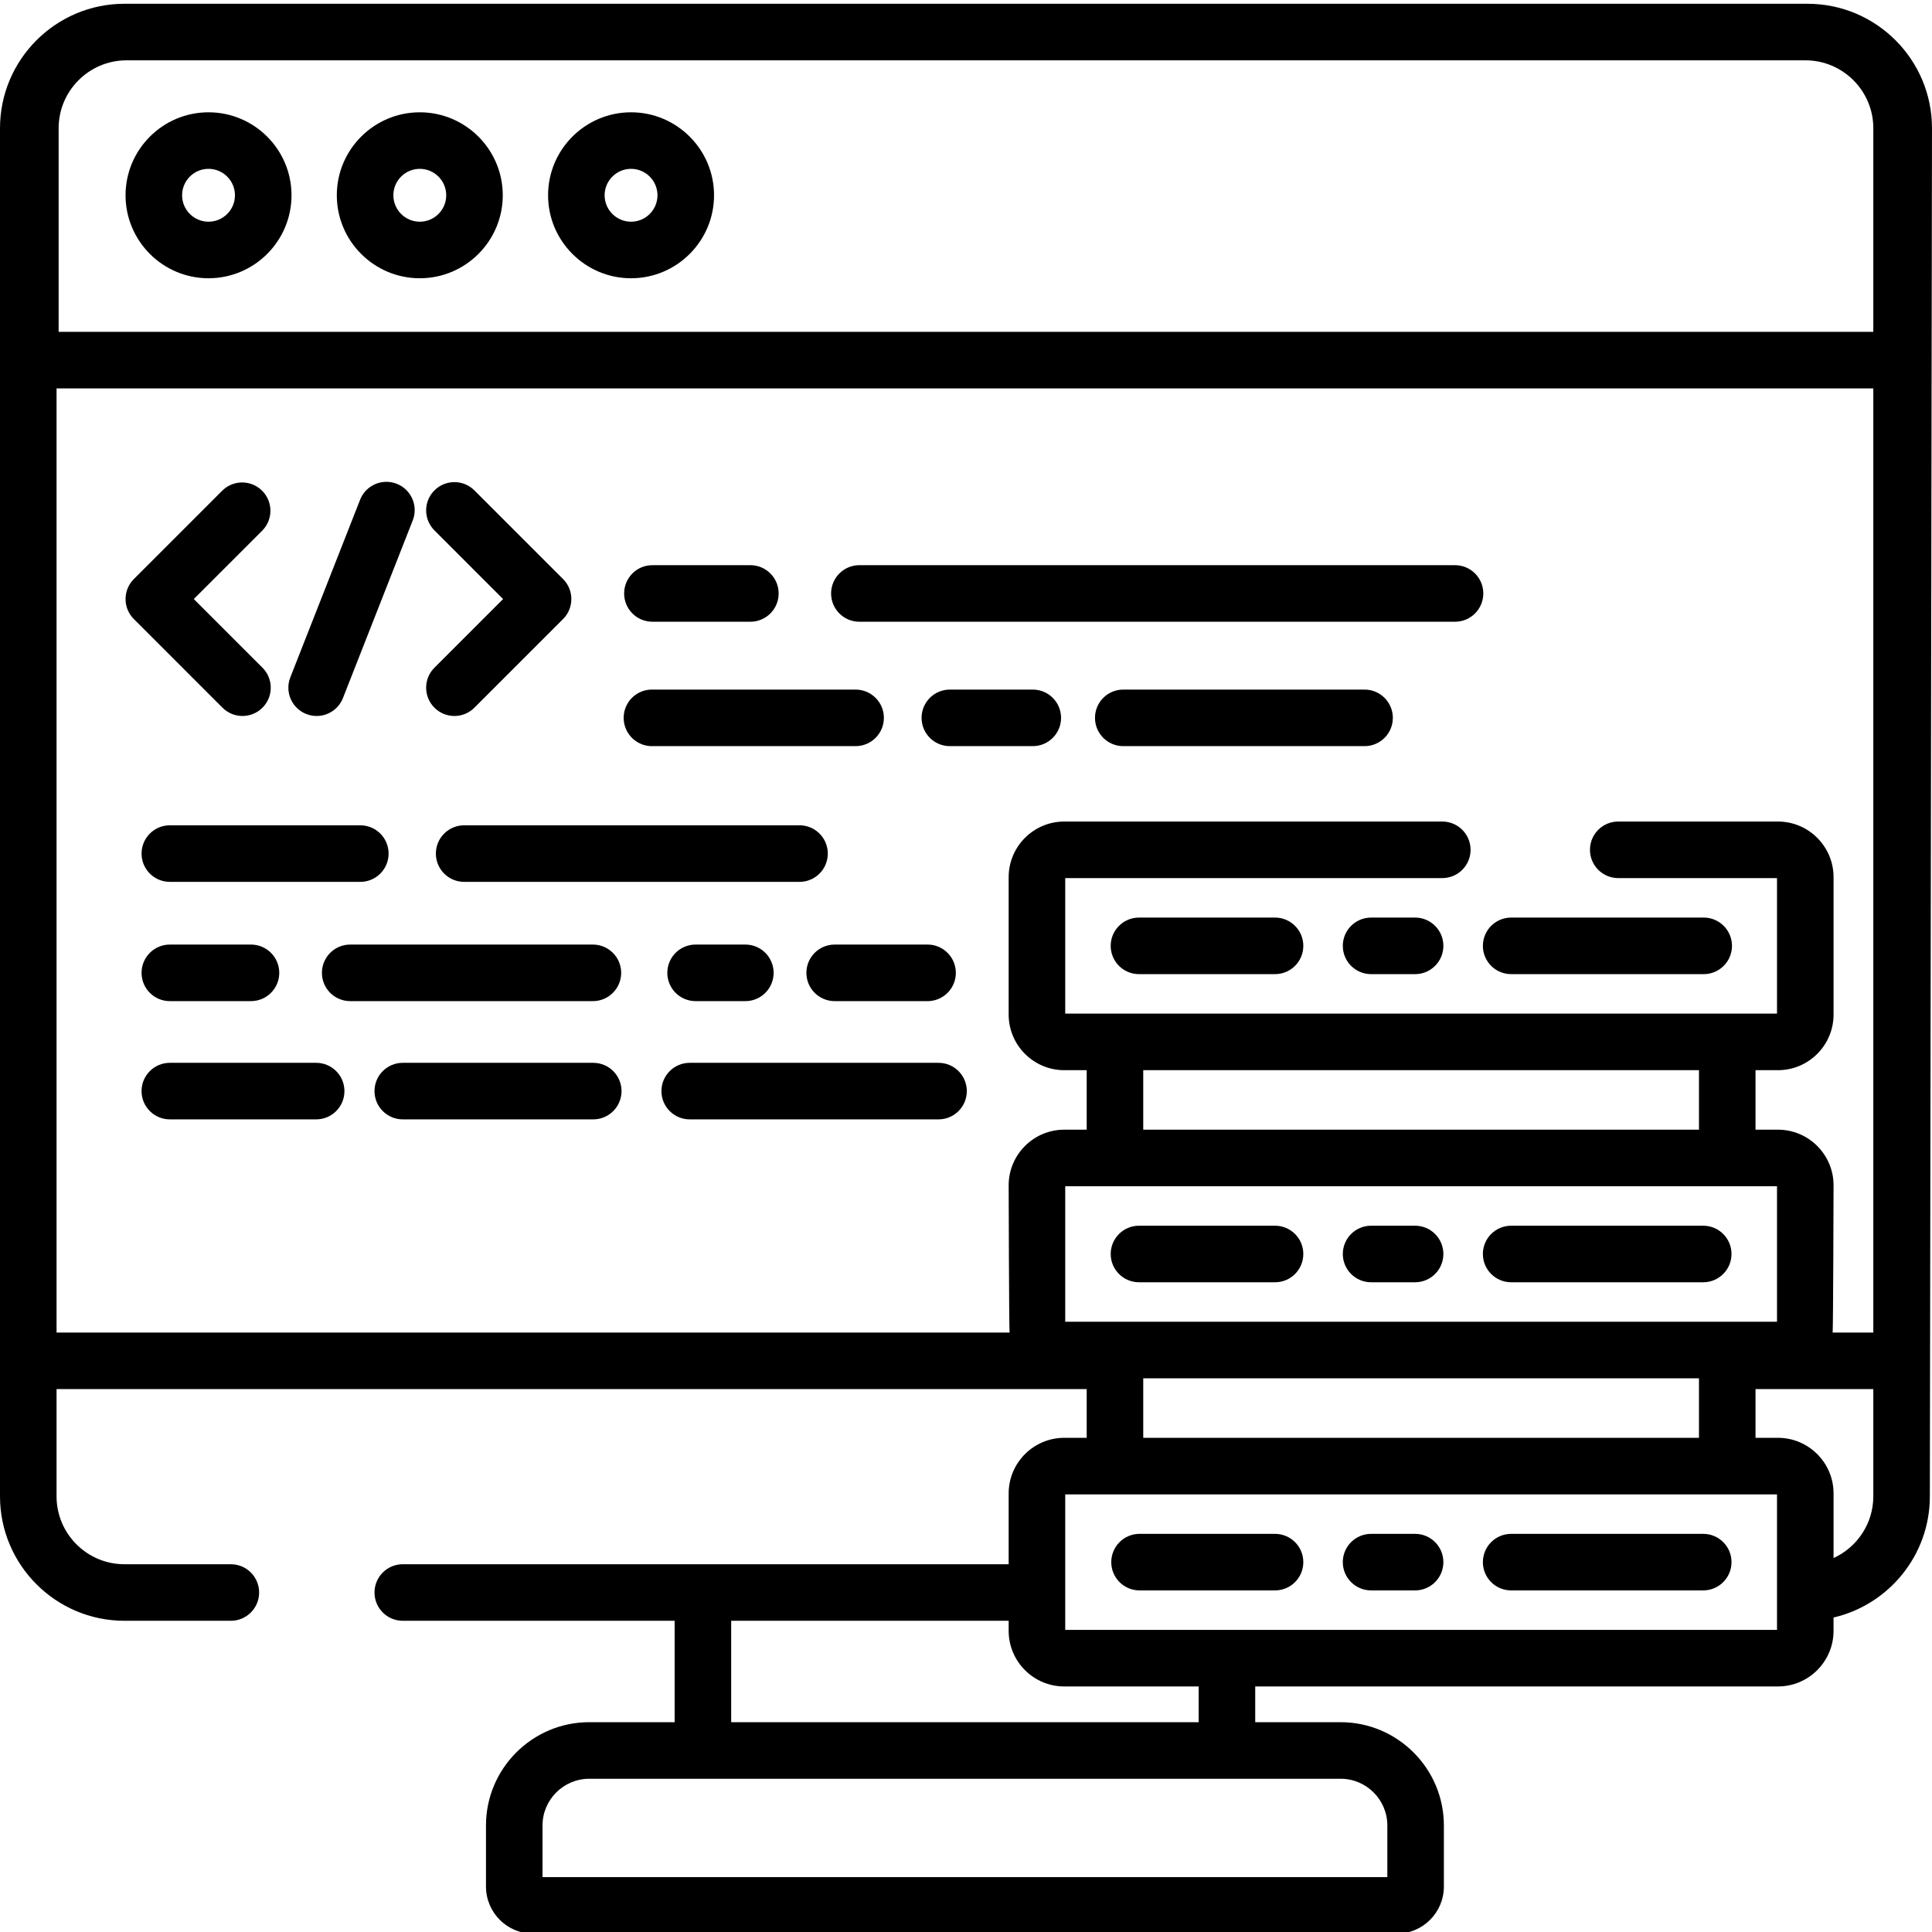
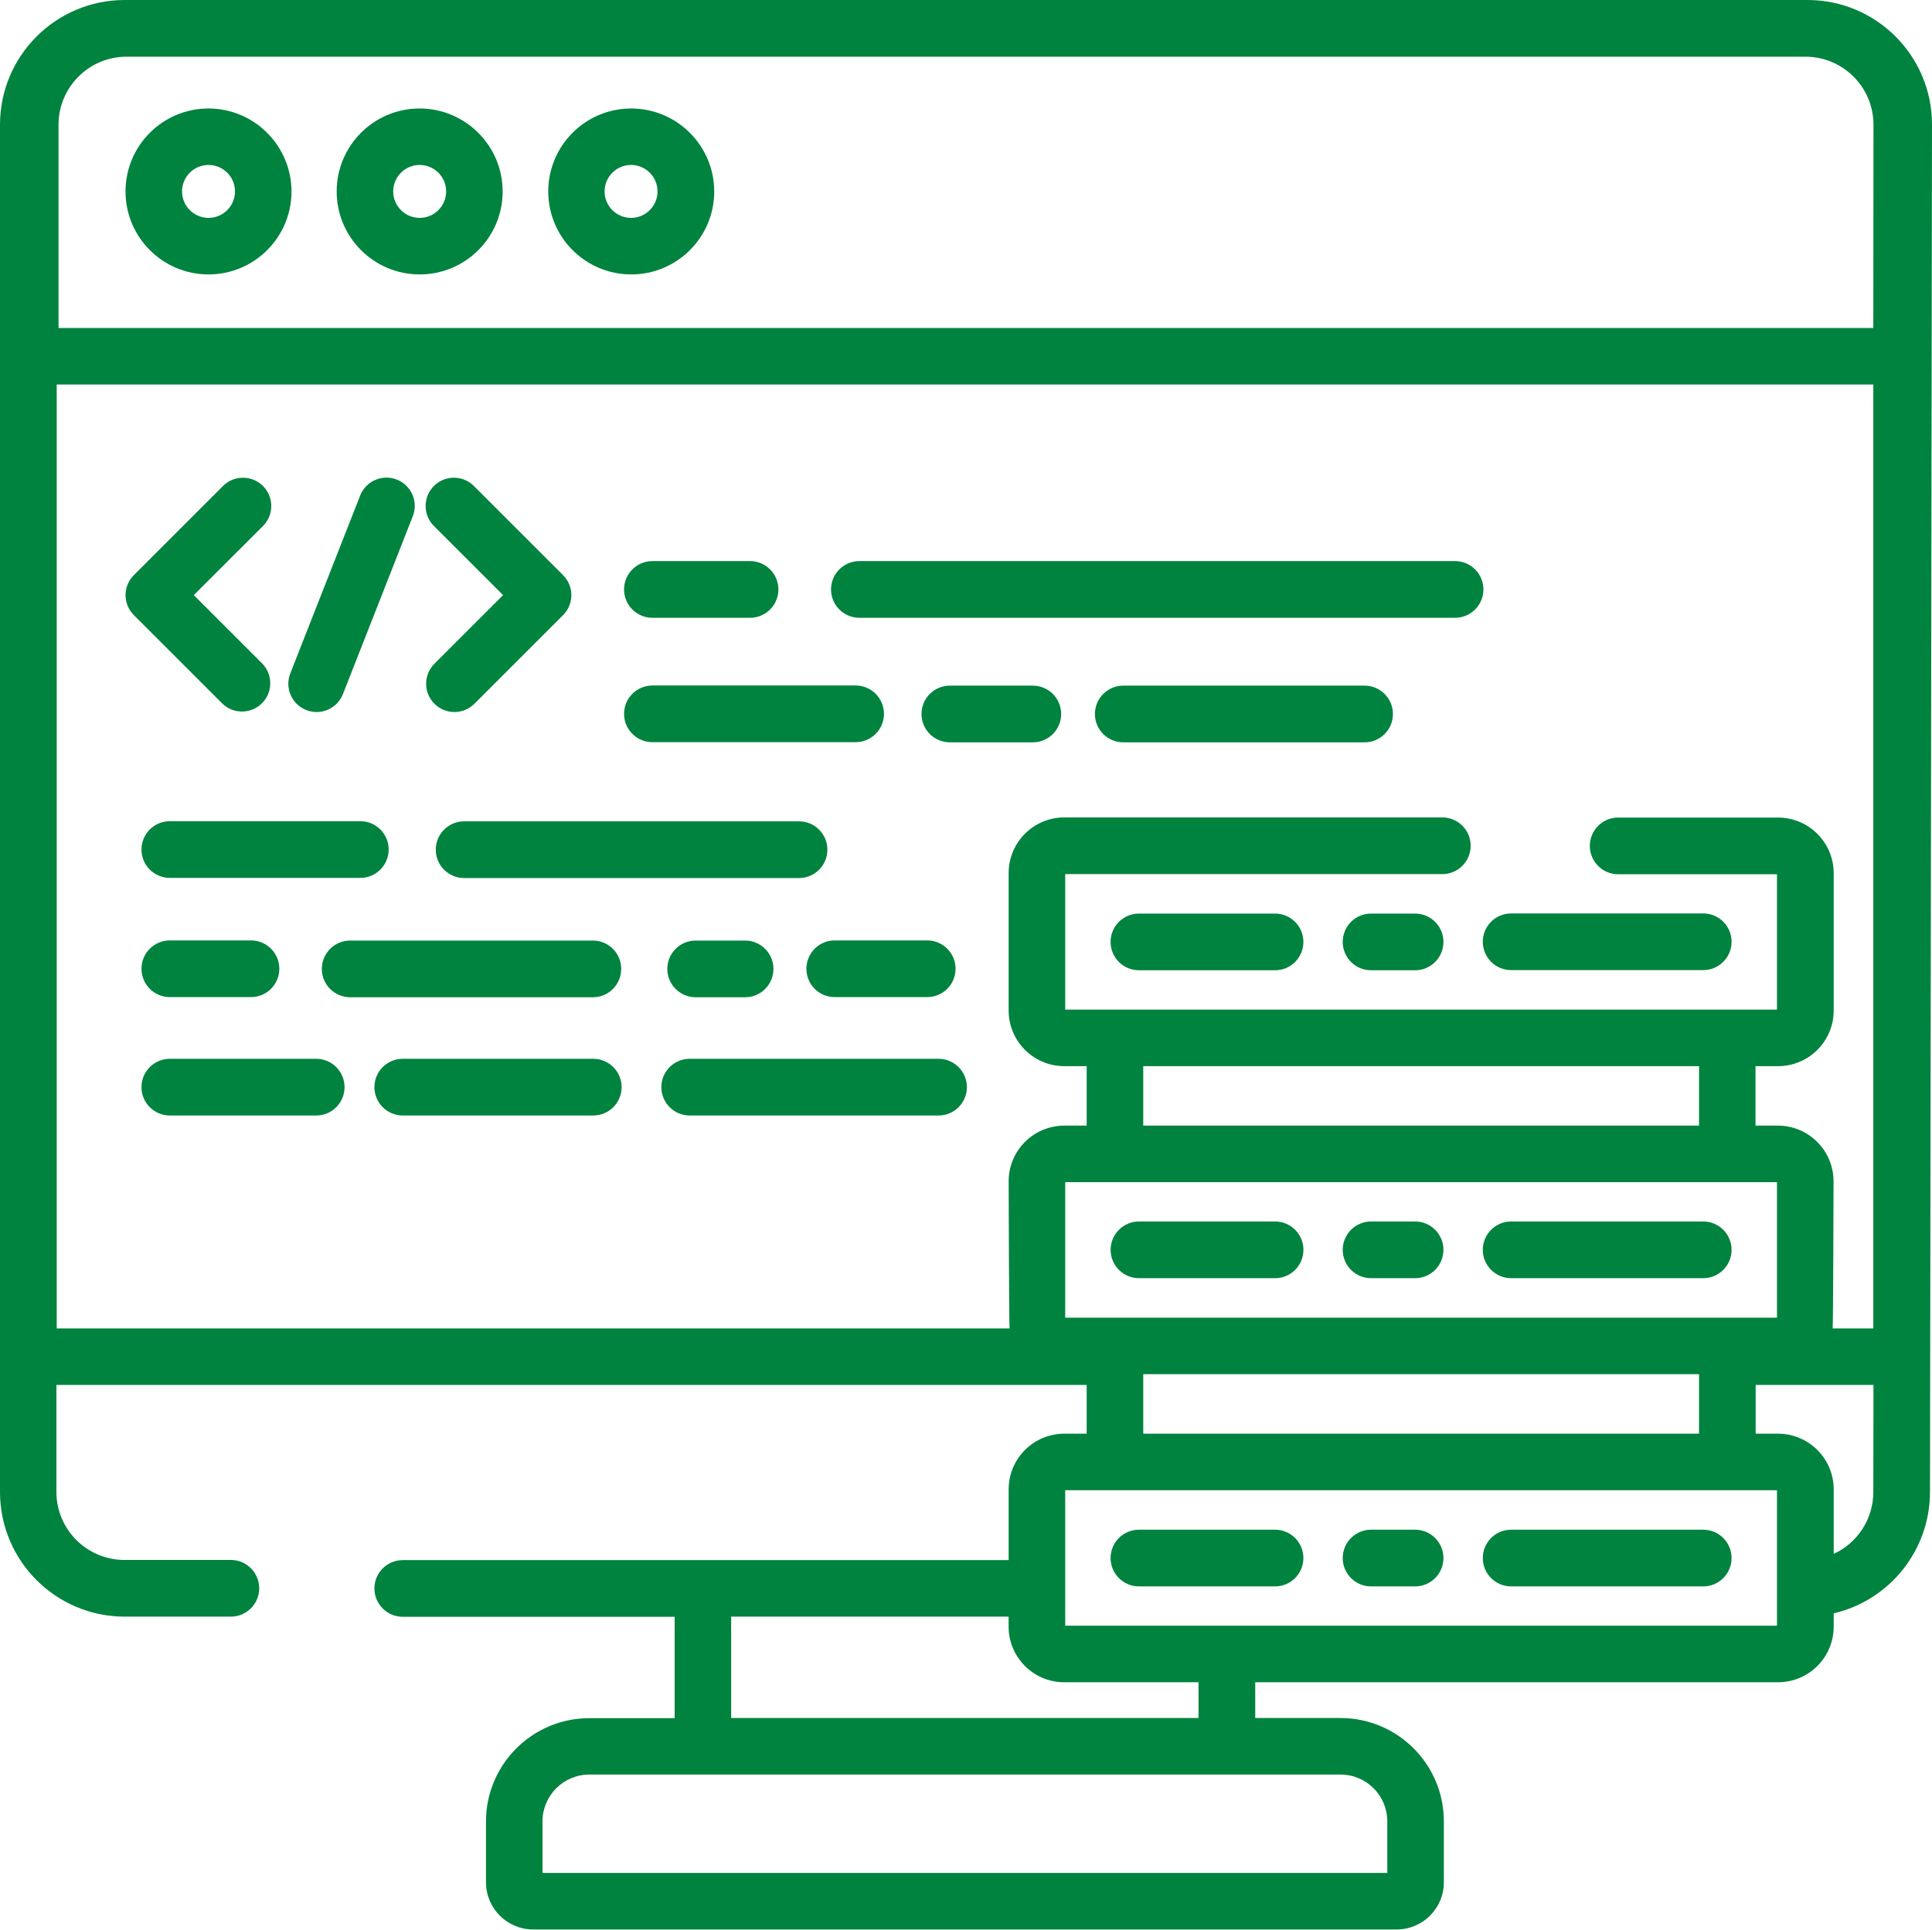
- <svg xmlns="http://www.w3.org/2000/svg" height="511pt" viewBox="0 0 511.998 511" width="511pt">
-   <path d="M58.96 187.047a7.472 7.472 0 005.298 2.195 7.495 7.495 0 005.3-12.793l-18.195-18.195 18.196-18.191a7.495 7.495 0 00-10.598-10.598l-23.492 23.492a7.493 7.493 0 000 10.598zm74.36-28.793l-18.195 18.195a7.491 7.491 0 00.004 10.598c1.46 1.46 3.379 2.195 5.297 2.195s3.836-.734 5.297-2.195l23.496-23.496a7.49 7.49 0 000-10.594l-23.496-23.496a7.49 7.49 0 00-10.594 0 7.488 7.488 0 000 10.598zm-52.148 30.469c.898.351 1.828.52 2.738.52a7.498 7.498 0 006.977-4.755l18.457-46.988a7.492 7.492 0 10-13.945-5.48l-18.462 46.988c-1.511 3.851.383 8.203 4.235 9.715zm-36.164 44.48h50.48a7.494 7.494 0 000-14.988h-50.48a7.491 7.491 0 00-7.492 7.492 7.492 7.492 0 007.492 7.496zm166.746-14.988h-88.75a7.494 7.494 0 000 14.988h88.75a7.495 7.495 0 100-14.988zM45.008 264.809h21.504a7.494 7.494 0 000-14.989H45.008a7.491 7.491 0 00-7.492 7.493 7.492 7.492 0 007.492 7.496zM184.34 249.82a7.491 7.491 0 00-7.492 7.493 7.492 7.492 0 007.492 7.496h13.094a7.495 7.495 0 100-14.989zm-19.723 7.493a7.494 7.494 0 00-7.492-7.493h-64.32a7.491 7.491 0 00-7.493 7.493 7.492 7.492 0 007.493 7.496h64.32a7.494 7.494 0 007.492-7.496zm49.086 0a7.494 7.494 0 007.492 7.496h24.528a7.495 7.495 0 100-14.989h-24.528a7.494 7.494 0 00-7.492 7.493zm-40.808-93.047h25.87a7.495 7.495 0 100-14.989h-25.87a7.494 7.494 0 100 14.989zm54.847 0h157.856a7.492 7.492 0 007.492-7.496 7.491 7.491 0 00-7.492-7.493H227.742a7.494 7.494 0 100 14.989zm133.879 17.98h-63.945a7.494 7.494 0 000 14.988h63.945a7.494 7.494 0 000-14.988zm-87.921 0h-21.981a7.492 7.492 0 00-7.492 7.496 7.491 7.491 0 007.492 7.492h21.98a7.491 7.491 0 007.492-7.492 7.492 7.492 0 00-7.492-7.496zm-100.805 14.988h53.847a7.494 7.494 0 000-14.988h-53.847a7.495 7.495 0 100 14.988zm-15.676 83.926h-50.477a7.494 7.494 0 00-7.496 7.492 7.494 7.494 0 007.496 7.493h50.477a7.494 7.494 0 007.492-7.493 7.494 7.494 0 00-7.492-7.492zm-73.429 0H45.007a7.491 7.491 0 00-7.492 7.492 7.491 7.491 0 007.492 7.493h38.781a7.491 7.491 0 007.492-7.493 7.491 7.491 0 00-7.492-7.492zm164.933 0H182.78a7.491 7.491 0 00-7.492 7.492 7.491 7.491 0 007.492 7.493h65.942a7.494 7.494 0 007.492-7.493 7.494 7.494 0 00-7.492-7.492zm89.175-38.492H301.84a7.494 7.494 0 000 14.988h36.058a7.492 7.492 0 007.493-7.496 7.491 7.491 0 00-7.493-7.492zm62.571 14.988h50.902a7.495 7.495 0 100-14.988H400.47a7.491 7.491 0 00-7.492 7.492 7.494 7.494 0 007.492 7.496zm-25.453-14.988h-11.664a7.494 7.494 0 100 14.988h11.664a7.492 7.492 0 007.492-7.496 7.491 7.491 0 00-7.492-7.492zm-73.176 96.645h36.058a7.489 7.489 0 007.493-7.493 7.491 7.491 0 00-7.493-7.492H301.84a7.494 7.494 0 00-7.492 7.492 7.491 7.491 0 007.492 7.493zm98.629 0h50.902a7.492 7.492 0 100-14.985H400.47a7.491 7.491 0 00-7.492 7.492 7.491 7.491 0 007.492 7.493zm-37.117 0h11.664a7.492 7.492 0 100-14.985h-11.664a7.491 7.491 0 00-7.493 7.492 7.489 7.489 0 007.493 7.493zm-25.454 66.675H301.84a7.494 7.494 0 000 14.985h36.058c4.141 0 7.493-3.356 7.493-7.493s-3.352-7.492-7.493-7.492zm113.473 0H400.47c-4.14 0-7.492 3.356-7.492 7.492s3.351 7.493 7.492 7.493h50.902c4.14 0 7.496-3.356 7.496-7.493s-3.355-7.492-7.496-7.492zm-76.355 0h-11.664c-4.141 0-7.497 3.356-7.497 7.492s3.356 7.493 7.497 7.493h11.664c4.14 0 7.492-3.356 7.492-7.493s-3.352-7.492-7.492-7.492zm0 0" />
-   <path d="M479.023.5H32.98C14.797.5 0 15.293 0 33.48v362.567c0 18.183 14.797 32.976 32.98 32.976h28.2a7.491 7.491 0 007.492-7.492 7.494 7.494 0 00-7.492-7.492h-28.2c-9.921 0-17.992-8.07-17.992-17.992V367.62h272.996v12.914h-5.941c-8.129 0-14.738 6.61-14.738 14.738v18.766H106.738a7.494 7.494 0 00-7.492 7.492 7.491 7.491 0 007.492 7.492h72.047v26.875H156.16c-15.094 0-27.37 12.282-27.37 27.372v16.187c0 6.887 5.6 12.488 12.487 12.488h228.875c6.887 0 12.489-5.601 12.489-12.488V483.27c0-15.09-12.278-27.372-27.371-27.372h-22.625v-9.472h138.527c8.125 0 14.734-6.61 14.734-14.739v-3.527c14.606-3.39 25.524-16.496 25.524-32.113l.566-362.57C512 15.293 497.207.5 479.023.5zm-196.73 349.281v-35.918h188.629v35.918zm20.676-50.906v-15.766h147.273v15.766zm147.273 65.89v15.77H302.97v-15.77zM193.77 429.024h73.535v2.668c0 8.125 6.61 14.735 14.738 14.735h35.617v9.472H193.77zm161.503 41.864c6.829 0 12.383 5.554 12.383 12.383v13.69H143.773v-13.69c0-6.829 5.559-12.383 12.387-12.383zm115.649-39.45H282.293v-35.914h188.629zm25.523-35.39c0 7.258-4.328 13.512-10.535 16.351V395.27c0-8.125-6.613-14.735-14.738-14.735h-5.942v-12.914h31.215zm0-43.41h-10.78c.151-.848.245-39.024.245-39.024 0-8.129-6.613-14.738-14.738-14.738h-5.942V283.11h5.942c8.125 0 14.738-6.613 14.738-14.738v-36.418c0-8.125-6.613-14.738-14.738-14.738h-42.324a7.492 7.492 0 00-7.493 7.496 7.491 7.491 0 007.493 7.492h42.074v35.918H282.293v-35.918h99.93a7.491 7.491 0 007.492-7.492 7.492 7.492 0 00-7.492-7.496h-100.18c-8.129 0-14.738 6.613-14.738 14.738v36.418c0 8.125 6.61 14.738 14.738 14.738h5.941v15.766h-5.941c-8.129 0-14.738 6.613-14.738 14.738 0 0 .093 38.176.246 39.024H14.988V102.43h481.457zm0-265.196H15.54V33.477c0-9.918 8.07-17.989 17.992-17.989h444.922c9.922 0 17.992 8.07 17.992 17.992zm0 0" />
-   <path d="M55.262 29.262c-12.125 0-21.989 9.863-21.989 21.988s9.864 21.992 21.989 21.992 21.992-9.867 21.992-21.992-9.867-21.988-21.992-21.988zm0 28.992c-3.86 0-7.004-3.14-7.004-7.004 0-3.86 3.144-7.004 7.004-7.004 3.863 0 7.004 3.145 7.004 7.004a7.01 7.01 0 01-7.004 7.004zm55.988-28.992c-12.125 0-21.992 9.863-21.992 21.988s9.867 21.992 21.992 21.992 21.988-9.867 21.988-21.992-9.867-21.988-21.988-21.988zm0 28.992a7.01 7.01 0 01-7.004-7.004c0-3.86 3.14-7.004 7.004-7.004 3.86 0 7.004 3.145 7.004 7.004 0 3.863-3.145 7.004-7.004 7.004zm55.984-28.992c-12.125 0-21.988 9.863-21.988 21.988s9.863 21.992 21.988 21.992 21.993-9.867 21.993-21.992-9.868-21.988-21.993-21.988zm0 28.992c-3.859 0-7.004-3.14-7.004-7.004 0-3.86 3.145-7.004 7.004-7.004 3.864 0 7.004 3.145 7.004 7.004a7.01 7.01 0 01-7.004 7.004zm0 0" />
+ <svg xmlns="http://www.w3.org/2000/svg" viewBox="0 0 511 510.45">
+   <path d="M58.85,187.18A7.48,7.48,0,0,0,69.42,176.6L51.26,158.44l18.16-18.15a7.48,7.48,0,1,0-10.57-10.58L35.4,153.16a7.47,7.47,0,0,0,0,10.57Z" transform="translate(0 -1)" style="fill:#00833e" />
+   <path d="M133.06,158.44,114.9,176.6a7.48,7.48,0,0,0,10.58,10.58l23.45-23.45a7.47,7.47,0,0,0,0-10.57l-23.45-23.45a7.48,7.48,0,1,0-10.58,10.57Z" transform="translate(0 -1)" style="fill:#00833e" />
+   <path d="M81,188.85a7.48,7.48,0,0,0,9.7-4.22l18.42-46.9a7.48,7.48,0,1,0-13.92-5.47l-18.42,46.9A7.48,7.48,0,0,0,81,188.85Z" transform="translate(0 -1)" style="fill:#00833e" />
+   <path d="M44.92,233.25H95.3a7.48,7.48,0,1,0,0-15H44.92a7.48,7.48,0,1,0,0,15Z" transform="translate(0 -1)" style="fill:#00833e" />
+   <path d="M211.34,218.29H122.76a7.48,7.48,0,0,0,0,15h88.58a7.48,7.48,0,0,0,0-15Z" transform="translate(0 -1)" style="fill:#00833e" />
+   <path d="M44.92,264.79H66.38a7.48,7.48,0,1,0,0-15H44.92a7.48,7.48,0,0,0,0,15Z" transform="translate(0 -1)" style="fill:#00833e" />
+   <path d="M184,249.83a7.48,7.48,0,1,0,0,15h13.07a7.48,7.48,0,1,0,0-15Z" transform="translate(0 -1)" style="fill:#00833e" />
+   <path d="M164.3,257.31a7.48,7.48,0,0,0-7.48-7.48H92.62a7.48,7.48,0,0,0,0,15h64.2A7.48,7.48,0,0,0,164.3,257.31Z" transform="translate(0 -1)" style="fill:#00833e" />
+   <path d="M213.29,257.31a7.48,7.48,0,0,0,7.47,7.48h24.48a7.48,7.48,0,1,0,0-15H220.76A7.48,7.48,0,0,0,213.29,257.31Z" transform="translate(0 -1)" style="fill:#00833e" />
+   <path d="M172.56,164.44h25.82a7.48,7.48,0,0,0,0-15H172.56a7.48,7.48,0,1,0,0,15Z" transform="translate(0 -1)" style="fill:#00833e" />
+   <path d="M227.3,164.44H384.85a7.48,7.48,0,0,0,0-15H227.3a7.48,7.48,0,0,0,0,15Z" transform="translate(0 -1)" style="fill:#00833e" />
+   <path d="M360.92,182.39H297.1a7.48,7.48,0,0,0,0,15h63.82a7.48,7.48,0,0,0,0-15Z" transform="translate(0 -1)" style="fill:#00833e" />
+   <path d="M273.17,182.39H251.23a7.48,7.48,0,0,0,0,15h21.94a7.48,7.48,0,0,0,0-15Z" transform="translate(0 -1)" style="fill:#00833e" />
+   <path d="M172.56,197.35H226.3a7.48,7.48,0,0,0,0-15H172.56a7.48,7.48,0,0,0,0,15Z" transform="translate(0 -1)" style="fill:#00833e" />
+   <path d="M156.91,281.11H106.53a7.48,7.48,0,0,0,0,15h50.38a7.48,7.48,0,0,0,0-15Z" transform="translate(0 -1)" style="fill:#00833e" />
+   <path d="M83.63,281.11H44.92a7.48,7.48,0,0,0,0,15H83.63a7.48,7.48,0,0,0,0-15Z" transform="translate(0 -1)" style="fill:#00833e" />
+   <path d="M248.24,281.11H182.42a7.48,7.48,0,0,0,0,15h65.82a7.48,7.48,0,1,0,0-15Z" transform="translate(0 -1)" style="fill:#00833e" />
+   <path d="M337.24,242.69h-36a7.48,7.48,0,0,0,0,15h36a7.48,7.48,0,1,0,0-15Z" transform="translate(0 -1)" style="fill:#00833e" />
+   <path d="M399.69,257.65h50.8a7.48,7.48,0,1,0,0-15h-50.8a7.48,7.48,0,0,0,0,15Z" transform="translate(0 -1)" style="fill:#00833e" />
+   <path d="M374.28,242.69H362.64a7.48,7.48,0,1,0,0,15h11.64a7.48,7.48,0,1,0,0-15Z" transform="translate(0 -1)" style="fill:#00833e" />
+   <path d="M301.25,339.15h36a7.48,7.48,0,1,0,0-15h-36a7.48,7.48,0,0,0,0,15Z" transform="translate(0 -1)" style="fill:#00833e" />
+   <path d="M399.69,339.15h50.8a7.48,7.48,0,0,0,0-15h-50.8a7.48,7.48,0,0,0,0,15Z" transform="translate(0 -1)" style="fill:#00833e" />
+   <path d="M362.64,339.15h11.64a7.48,7.48,0,1,0,0-15H362.64a7.48,7.48,0,0,0,0,15Z" transform="translate(0 -1)" style="fill:#00833e" />
+   <path d="M337.24,405.69h-36a7.48,7.48,0,0,0,0,15h36a7.48,7.48,0,0,0,0-15Z" transform="translate(0 -1)" style="fill:#00833e" />
+   <path d="M450.49,405.69h-50.8a7.48,7.48,0,0,0,0,15h50.8a7.48,7.48,0,1,0,0-15Z" transform="translate(0 -1)" style="fill:#00833e" />
+   <path d="M374.28,405.69H362.64a7.48,7.48,0,1,0,0,15h11.64a7.48,7.48,0,1,0,0-15Z" transform="translate(0 -1)" style="fill:#00833e" />
+   <path d="M478.09,1H32.92A33,33,0,0,0,0,33.91V395.77a33,33,0,0,0,32.92,32.92H61.06a7.48,7.48,0,1,0,0-15H32.92a18,18,0,0,1-18-18V367.4H287.42v12.89h-5.93A14.73,14.73,0,0,0,266.78,395v18.73H106.53a7.48,7.48,0,0,0,0,15h71.91v26.82H155.86a27.35,27.35,0,0,0-27.32,27.32V499A12.48,12.48,0,0,0,141,511.45H369.43A12.48,12.48,0,0,0,381.89,499V482.83a27.35,27.35,0,0,0-27.31-27.32H332v-9.46H470.25A14.72,14.72,0,0,0,485,431.34v-3.52a33,33,0,0,0,25.47-32.05L511,33.91A32.94,32.94,0,0,0,478.09,1ZM281.74,349.6V313.75H470V349.6Zm20.64-50.81V283.06h147v15.73Zm147,65.76v15.74h-147V364.55Zm-256,64.14h73.39v2.66a14.72,14.72,0,0,0,14.71,14.7H317v9.46H193.39Zm161.19,41.78a12.37,12.37,0,0,1,12.36,12.36v13.66H143.49V482.83a12.38,12.38,0,0,1,12.37-12.36ZM470,431.09H281.74V395.25H470Zm25.48-35.32A18,18,0,0,1,485,412.09V395a14.73,14.73,0,0,0-14.71-14.71h-5.93V367.4h31.16Zm0-43.32H484.72c.15-.85.24-38.95.24-38.95a14.73,14.73,0,0,0-14.71-14.71h-5.93V283.06h5.93A14.73,14.73,0,0,0,485,268.35V232a14.73,14.73,0,0,0-14.71-14.71H428a7.48,7.48,0,0,0,0,15h42V268.1H281.74V232.25h99.74a7.48,7.48,0,0,0,0-15h-100A14.73,14.73,0,0,0,266.78,232v36.35a14.73,14.73,0,0,0,14.71,14.71h5.93v15.73h-5.93a14.73,14.73,0,0,0-14.71,14.71s.1,38.1.25,38.95H15V102.73H495.48Zm0-264.68h-480V33.91A18,18,0,0,1,33.47,16H477.52a18,18,0,0,1,18,17.95Z" transform="translate(0 -1)" style="fill:#00833e" />
+   <path d="M55.15,29.7a21.95,21.95,0,1,0,21.95,22A22,22,0,0,0,55.15,29.7Zm0,28.94a7,7,0,1,1,7-7A7,7,0,0,1,55.15,58.64Z" transform="translate(0 -1)" style="fill:#00833e" />
+   <path d="M111,29.7a21.95,21.95,0,1,0,21.95,22A22,22,0,0,0,111,29.7Zm0,28.94a7,7,0,1,1,7-7A7,7,0,0,1,111,58.64Z" transform="translate(0 -1)" style="fill:#00833e" />
+   <path d="M166.91,29.7a21.95,21.95,0,1,0,22,22A22,22,0,0,0,166.91,29.7Zm0,28.94a7,7,0,1,1,7-7A7,7,0,0,1,166.91,58.64Z" transform="translate(0 -1)" style="fill:#00833e" />
</svg>
